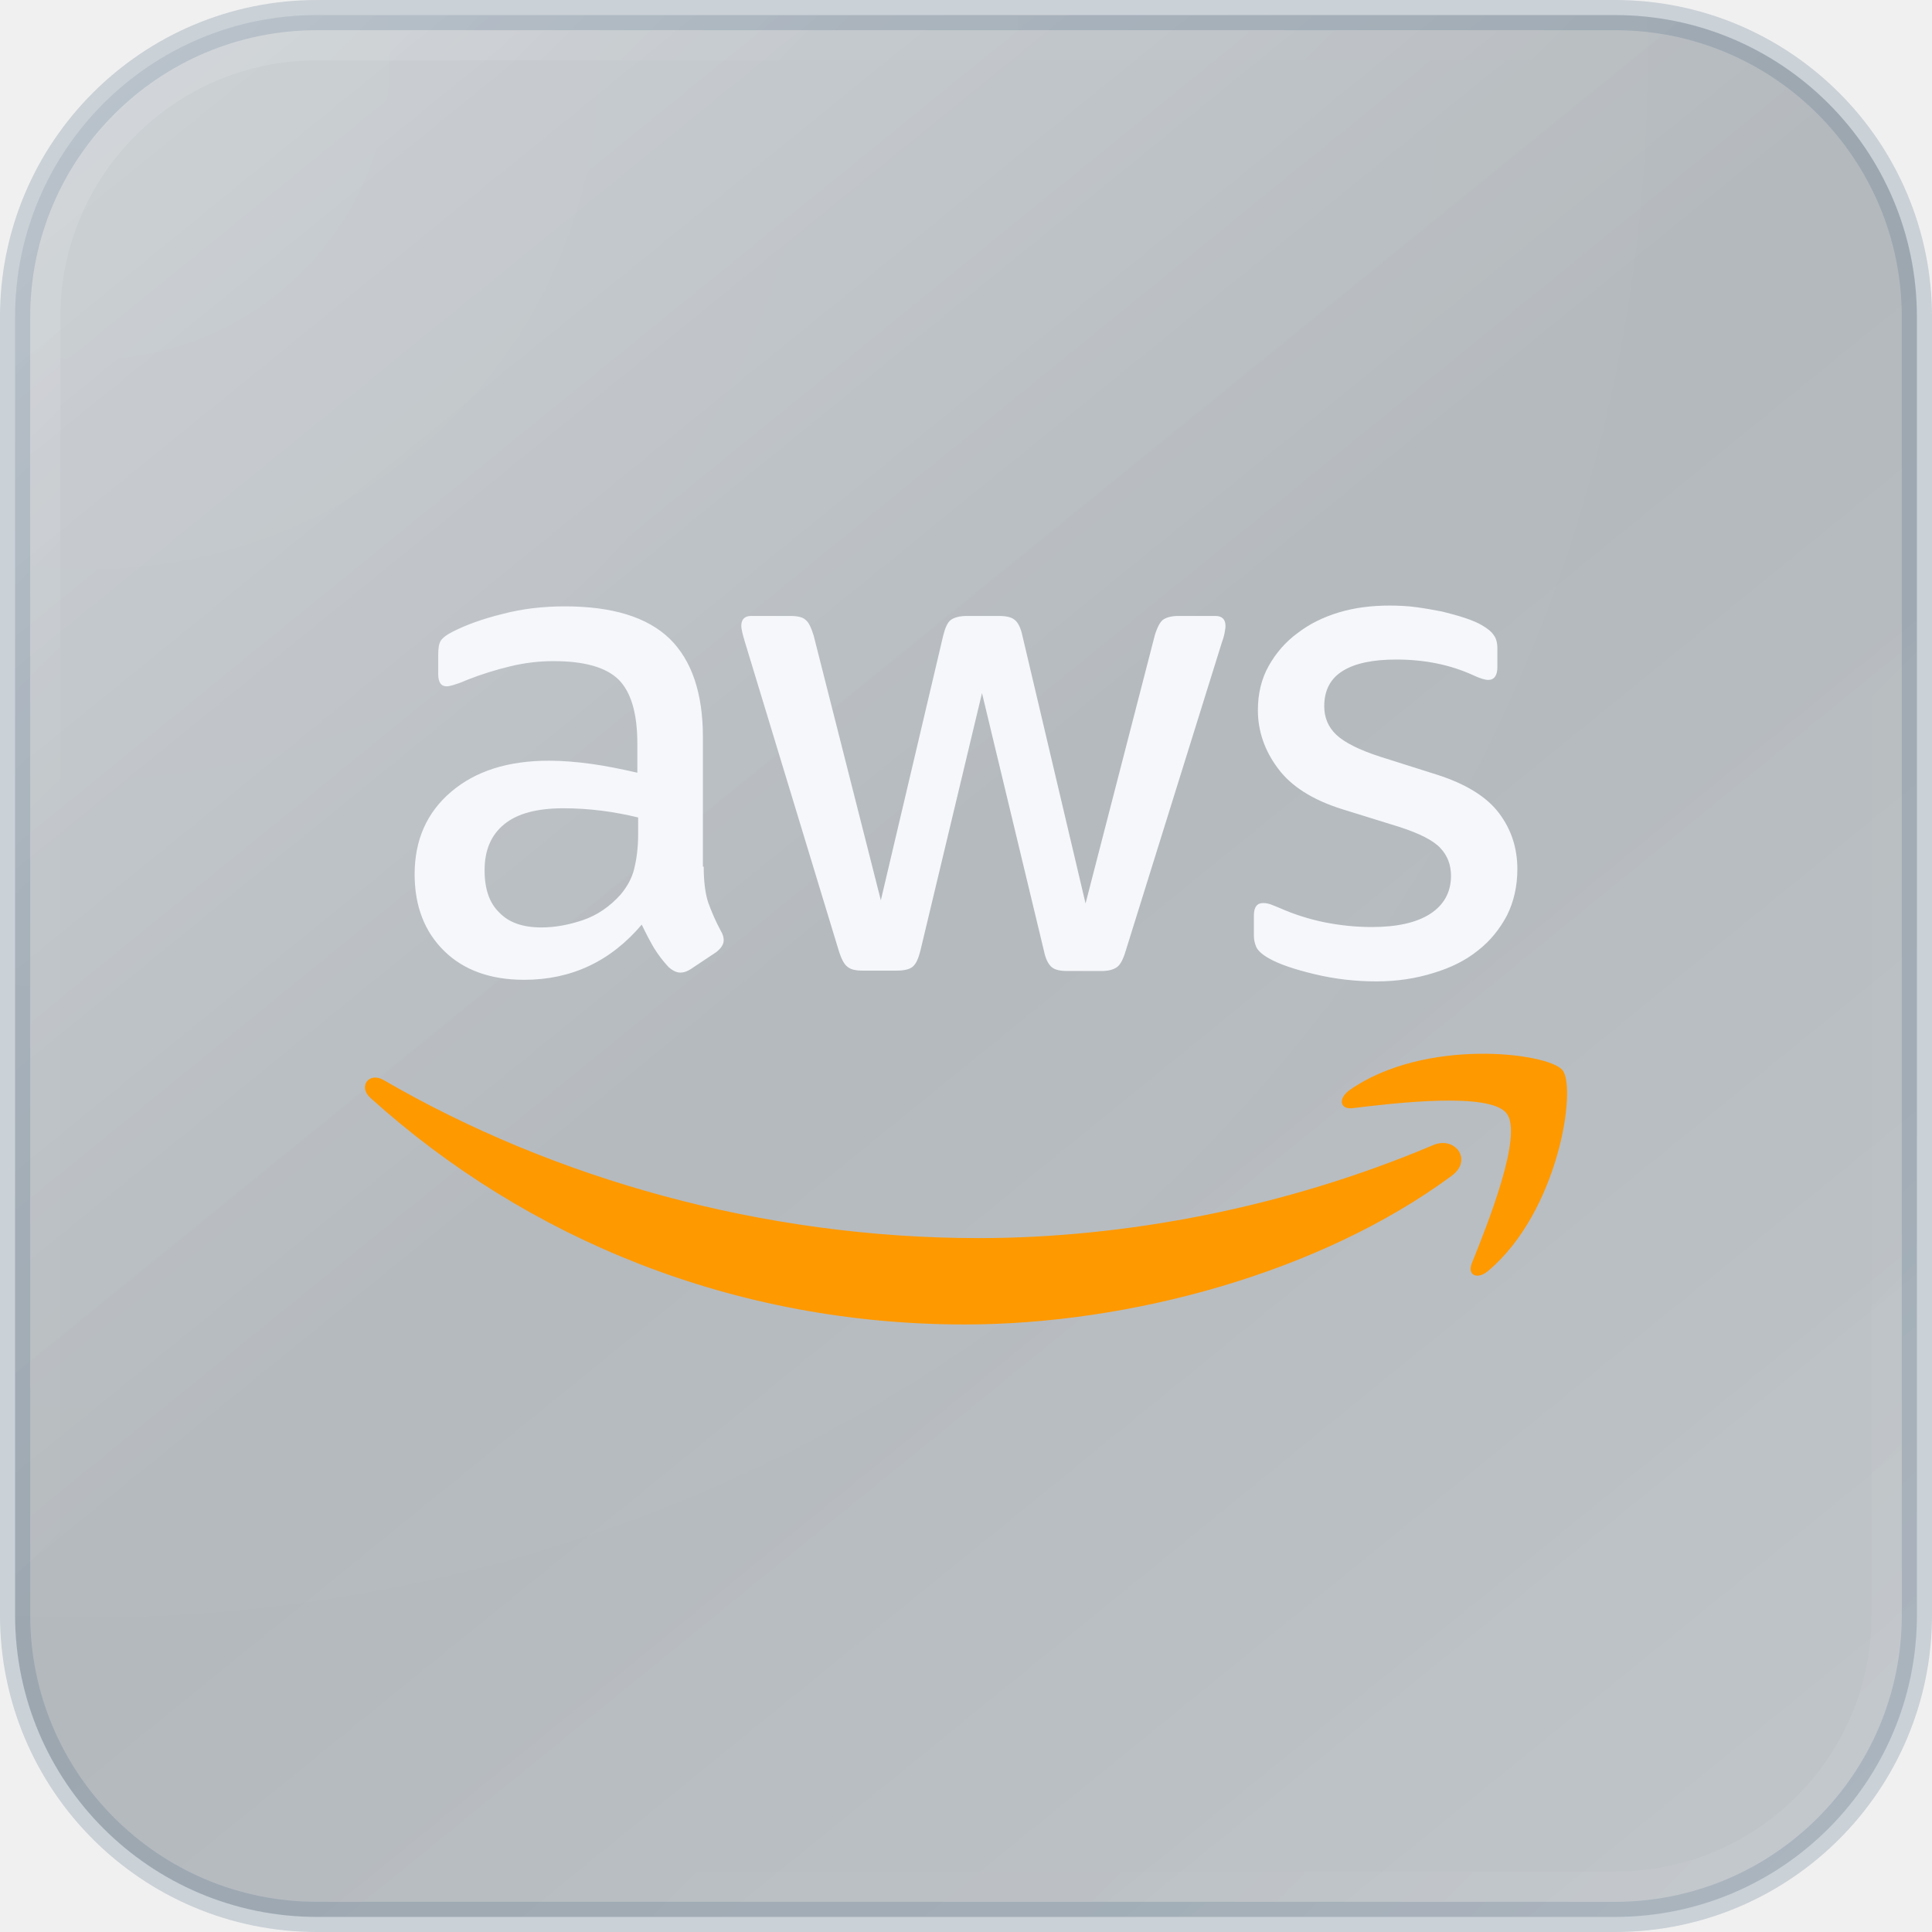
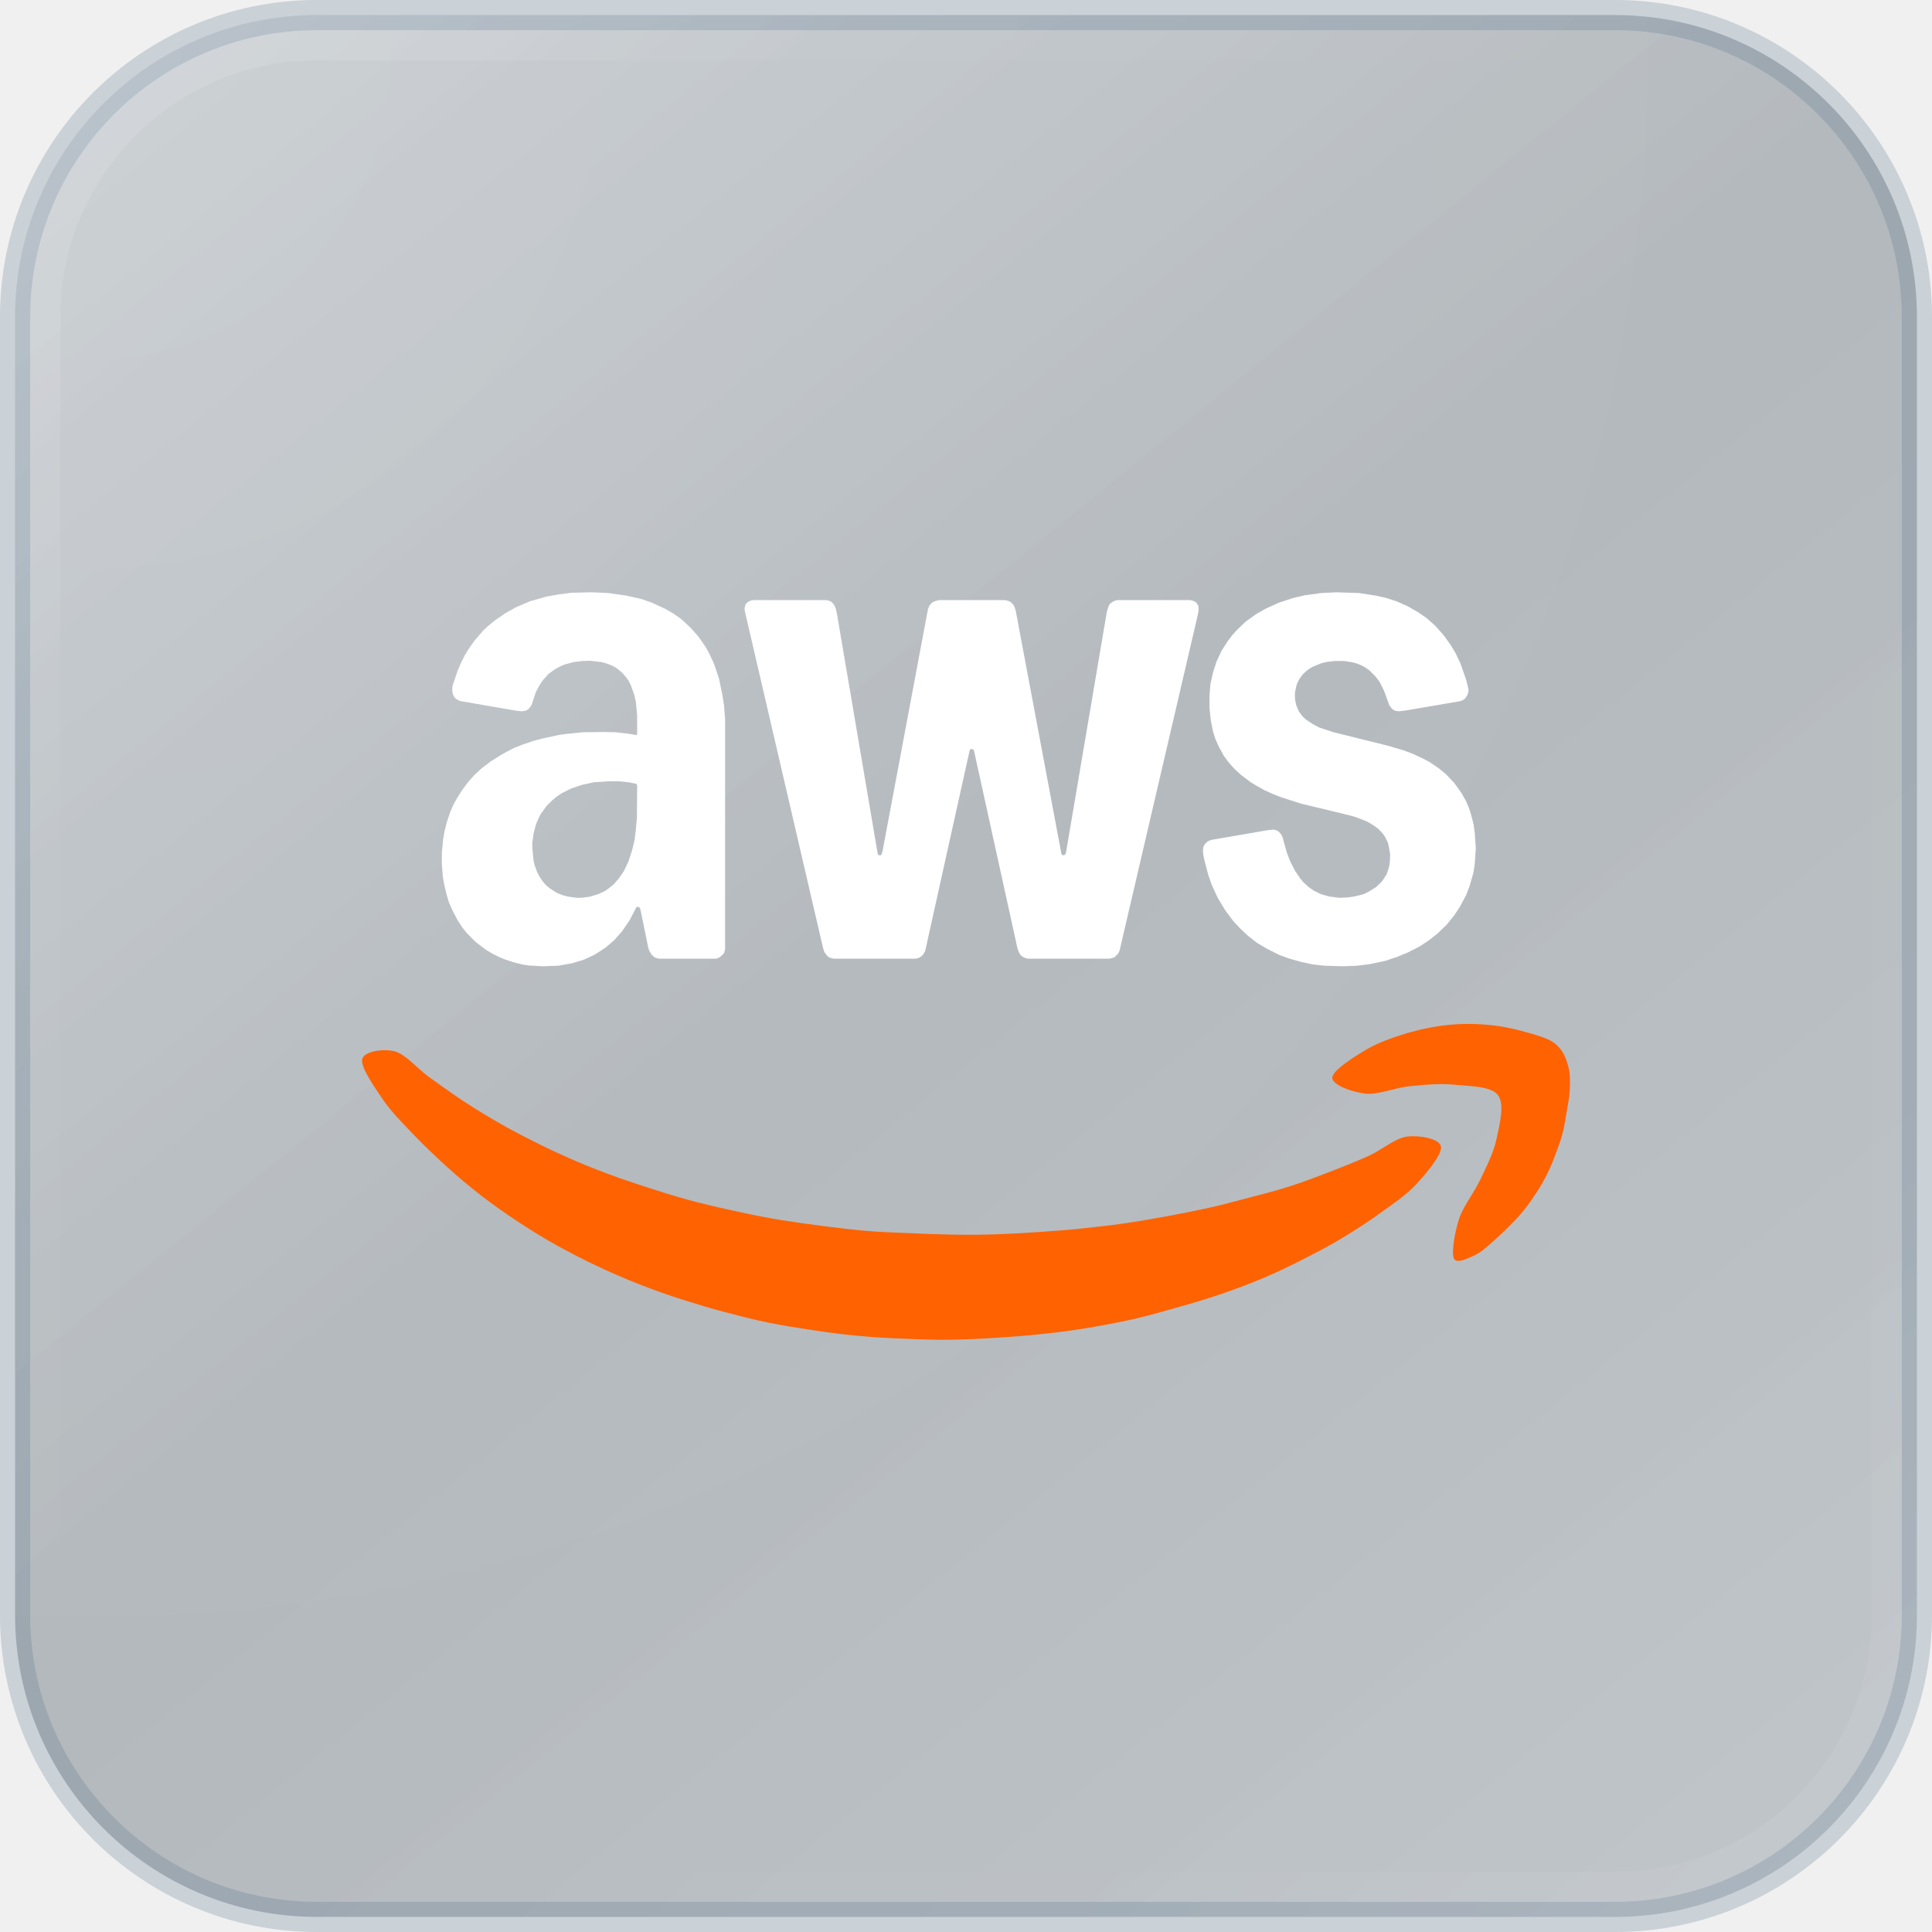
<svg xmlns="http://www.w3.org/2000/svg" viewBox="0 0 64 64" fill="none" color="#CBD5E1">
  <g>
    <defs>
      <linearGradient id="aws-app-dark-background-surface" x1="6" y1="0" x2="58" y2="64" gradientUnits="userSpaceOnUse">
        <stop offset="0" stop-color="#526678" stop-opacity=".24" />
        <stop offset=".48" stop-color="#273746" stop-opacity=".30" />
        <stop offset="1" stop-color="#364A5C" stop-opacity=".26" />
      </linearGradient>
      <radialGradient id="aws-app-dark-background-sheen" cx="3" cy="2" r="62" gradientUnits="userSpaceOnUse">
        <stop stop-color="#FFFFFF" stop-opacity="0.035" />
        <stop offset="1" stop-color="#FFFFFF" stop-opacity="0" />
      </radialGradient>
      <linearGradient id="aws-app-dark-background-reflection" x1="0" y1="0" x2="64" y2="64" gradientUnits="userSpaceOnUse">
        <stop stop-color="#FFFFFF" stop-opacity="0.15" />
        <stop offset=".23" stop-color="#FFFFFF" stop-opacity="0.018" />
        <stop offset=".5" stop-color="#FFFFFF" stop-opacity="0" />
        <stop offset=".78" stop-color="#FFFFFF" stop-opacity="0.01" />
        <stop offset="1" stop-color="#FFFFFF" stop-opacity="0.09" />
      </linearGradient>
    </defs>
    <rect x=".5" y=".5" width="63" height="63" rx="10" fill="url(#aws-app-dark-background-surface)" stroke="#526E86" stroke-opacity=".24" />
    <rect x=".5" y=".5" width="63" height="63" rx="10" fill="url(#aws-app-dark-background-sheen)" />
    <rect x="1.25" y="1.25" width="61.5" height="61.5" rx="9.25" stroke="url(#aws-app-dark-background-reflection)" stroke-width="1.5" />
  </g>
  <defs>
    <clipPath id="aws-app-dark-tile">
      <rect x=".5" y=".5" width="63" height="63" rx="10" />
    </clipPath>
  </defs>
  <g clip-path="url(#aws-app-dark-tile)">
-     <svg viewBox="0 0 256 153" preserveAspectRatio="xMidYMid" fill="#F5F7FA" x="12.0" y="12.0" width="40.0" height="40.0">
-       <g>
-         <path d="M72.392,55.438 C72.392,58.575 72.731,61.118 73.325,62.983 C74.003,64.848 74.85,66.882 76.037,69.086 C76.461,69.764 76.63,70.442 76.63,71.036 C76.63,71.883 76.122,72.731 75.02,73.579 L69.679,77.139 C68.917,77.648 68.154,77.902 67.475,77.902 C66.628,77.902 65.78,77.478 64.932,76.715 C63.746,75.444 62.728,74.087 61.881,72.731 C61.033,71.29 60.185,69.679 59.253,67.73 C52.641,75.528 44.334,79.428 34.331,79.428 C27.211,79.428 21.531,77.393 17.377,73.325 C13.224,69.256 11.105,63.83 11.105,57.049 C11.105,49.844 13.648,43.995 18.819,39.587 C23.989,35.179 30.856,32.975 39.587,32.975 C42.469,32.975 45.436,33.229 48.572,33.653 C51.709,34.077 54.93,34.755 58.321,35.518 L58.321,29.33 C58.321,22.887 56.964,18.395 54.336,15.767 C51.624,13.139 47.046,11.868 40.519,11.868 C37.552,11.868 34.501,12.207 31.364,12.97 C28.228,13.732 25.176,14.665 22.209,15.852 C20.853,16.445 19.836,16.784 19.242,16.954 C18.649,17.123 18.225,17.208 17.886,17.208 C16.699,17.208 16.106,16.36 16.106,14.58 L16.106,10.426 C16.106,9.07 16.275,8.053 16.699,7.46 C17.123,6.866 17.886,6.273 19.073,5.679 C22.04,4.154 25.6,2.882 29.754,1.865 C33.907,0.763 38.315,0.254 42.977,0.254 C53.065,0.254 60.44,2.543 65.187,7.121 C69.849,11.698 72.223,18.649 72.223,27.974 L72.223,55.438 L72.392,55.438 Z M37.976,68.323 C40.774,68.323 43.656,67.815 46.707,66.797 C49.759,65.78 52.472,63.915 54.76,61.372 C56.117,59.762 57.134,57.981 57.642,55.947 C58.151,53.913 58.49,51.454 58.49,48.572 L58.49,45.012 C56.032,44.419 53.404,43.91 50.691,43.571 C47.979,43.232 45.351,43.062 42.723,43.062 C37.044,43.062 32.89,44.164 30.093,46.453 C27.295,48.742 25.939,51.963 25.939,56.201 C25.939,60.185 26.956,63.152 29.075,65.187 C31.11,67.306 34.077,68.323 37.976,68.323 Z M106.045,77.478 C104.519,77.478 103.502,77.224 102.824,76.63 C102.146,76.122 101.552,74.935 101.044,73.325 L81.123,7.799 C80.615,6.103 80.36,5.001 80.36,4.408 C80.36,3.052 81.038,2.289 82.395,2.289 L90.702,2.289 C92.313,2.289 93.415,2.543 94.008,3.136 C94.686,3.645 95.195,4.832 95.703,6.442 L109.944,62.559 L123.168,6.442 C123.592,4.747 124.101,3.645 124.779,3.136 C125.457,2.628 126.644,2.289 128.17,2.289 L134.951,2.289 C136.562,2.289 137.664,2.543 138.342,3.136 C139.02,3.645 139.613,4.832 139.952,6.442 L153.346,63.237 L168.011,6.442 C168.519,4.747 169.113,3.645 169.706,3.136 C170.384,2.628 171.486,2.289 173.012,2.289 L180.895,2.289 C182.252,2.289 183.015,2.967 183.015,4.408 C183.015,4.832 182.93,5.256 182.845,5.764 C182.76,6.273 182.591,6.951 182.252,7.883 L161.823,73.409 C161.314,75.105 160.721,76.207 160.042,76.715 C159.364,77.224 158.262,77.563 156.821,77.563 L149.531,77.563 C147.921,77.563 146.819,77.309 146.14,76.715 C145.462,76.122 144.869,75.02 144.53,73.325 L131.391,18.649 L118.336,73.24 C117.913,74.935 117.404,76.037 116.726,76.63 C116.048,77.224 114.861,77.478 113.335,77.478 L106.045,77.478 Z M214.972,79.767 C210.564,79.767 206.156,79.258 201.918,78.241 C197.679,77.224 194.374,76.122 192.17,74.85 C190.813,74.087 189.881,73.24 189.542,72.477 C189.203,71.714 189.033,70.866 189.033,70.103 L189.033,65.78 C189.033,64 189.711,63.152 190.983,63.152 C191.491,63.152 192,63.237 192.509,63.407 C193.017,63.576 193.78,63.915 194.628,64.254 C197.51,65.526 200.646,66.543 203.952,67.221 C207.343,67.899 210.649,68.238 214.04,68.238 C219.38,68.238 223.534,67.306 226.416,65.441 C229.298,63.576 230.824,60.864 230.824,57.388 C230.824,55.015 230.061,53.065 228.535,51.454 C227.009,49.844 224.127,48.403 219.974,47.046 L207.682,43.232 C201.494,41.282 196.917,38.4 194.119,34.585 C191.322,30.856 189.881,26.702 189.881,22.294 C189.881,18.734 190.644,15.597 192.17,12.885 C193.695,10.172 195.73,7.799 198.273,5.934 C200.816,3.984 203.698,2.543 207.089,1.526 C210.479,0.509 214.04,0.085 217.77,0.085 C219.634,0.085 221.584,0.17 223.449,0.424 C225.399,0.678 227.179,1.017 228.959,1.356 C230.654,1.78 232.265,2.204 233.791,2.713 C235.317,3.221 236.503,3.73 237.351,4.238 C238.538,4.917 239.385,5.595 239.894,6.358 C240.403,7.036 240.657,7.968 240.657,9.155 L240.657,13.139 C240.657,14.919 239.979,15.852 238.707,15.852 C238.029,15.852 236.927,15.513 235.486,14.834 C230.654,12.63 225.229,11.528 219.211,11.528 C214.379,11.528 210.564,12.291 207.936,13.902 C205.309,15.513 203.952,17.971 203.952,21.446 C203.952,23.82 204.8,25.854 206.495,27.465 C208.191,29.075 211.327,30.686 215.82,32.127 L227.857,35.942 C233.96,37.891 238.368,40.604 240.996,44.079 C243.624,47.555 244.895,51.539 244.895,55.947 C244.895,59.592 244.132,62.898 242.691,65.78 C241.166,68.662 239.131,71.205 236.503,73.24 C233.875,75.359 230.739,76.885 227.094,77.987 C223.279,79.174 219.295,79.767 214.972,79.767 Z" fill="#F5F7FA" fill-rule="nonzero" />
-         <path d="M230.993,120.964 C203.105,141.563 162.585,152.498 127.746,152.498 C78.919,152.498 34.925,134.442 1.695,104.434 C-0.932,102.061 1.441,98.84 4.577,100.705 C40.519,121.558 84.853,134.188 130.713,134.188 C161.653,134.188 195.645,127.746 226.925,114.522 C231.587,112.403 235.571,117.574 230.993,120.964 Z M242.607,107.74 C239.046,103.163 219.041,105.536 209.971,106.638 C207.258,106.977 206.834,104.604 209.293,102.824 C225.229,91.634 251.423,94.856 254.474,98.585 C257.526,102.4 253.626,128.593 238.707,141.139 C236.419,143.089 234.215,142.072 235.232,139.528 C238.623,131.136 246.167,112.233 242.607,107.74 Z" fill="#FF9900" />
+     <svg viewBox="0 0 477.88 295.80" x="12.0" y="12.0" width="40.0" height="40.0">
+       <g fill="#FFFFFF">
+         <path fill-rule="evenodd" d="M152.3 4.1l-0.6 0.7-0.4 1.5 0.1 1.1 31 133.5 0.5 1.5 1.1 1.5 0.8 0.6 1.2 0.4 0.7 0.1 32 0 0.9-0.1 1.2-0.5 0.8-0.6 0.6-0.8 0.6-1.1 17.6-79.4 0.3-0.4 0.6-0.1 0.6 0.3 0.3 0.8 17.1 77.8 0.5 1.4 0.5 1 0.6 0.6 0.7 0.5 1.3 0.5 0.7 0.1 32 0 1-0.2 1-0.3 1-0.9 0.6-0.7 0.5-1 31.1-133.5 0.2-1.6-0.1-1.4-0.7-1.2-1-0.7-1-0.3-0.7-0.1-28.4 0-0.9 0.1-1.3 0.6-1.1 0.9-0.5 1-0.6 1.9-16.2 95.5-0.3 0.7-0.7 0.3-0.5-0.2-0.3-0.4-18.1-96.3-0.5-1.5-0.6-1-1.1-1-1.4-0.5-0.8-0.1-26 0-1.8 0.5-0.9 0.5-1 1.1-0.6 1.4-18 95.9-0.4 1.3-0.3 0.2-0.4 0.1-0.5-0.1-0.3-0.5-16.1-94.8-0.5-2.3-0.5-1.2-0.6-0.8-0.9-0.8-1.2-0.4-0.9-0.1-28.4 0-0.8 0.1-1.1 0.4zM56.6 8.3l-4.2 2.9-2.9 2.4-1.5 1.4-3.7 4.3-2.3 3.3-1.5 2.5-1.4 2.8-1.4 3.3-2 5.9-0.1 1.6 0.2 1.3 0.4 1.1 0.7 0.9 0.8 0.5 0.9 0.5 21.9 3.8 2.5 0.3 1.6-0.2 1.1-0.6 1-1.2 0.5-1 1.5-4.6 1-1.9 1.4-2.3 2.5-2.9 2.6-1.9 1.8-1 2-0.9 3.7-1 3.5-0.4 3-0.1 4.4 0.5 1.9 0.5 2.3 0.9 1.7 0.9 1.4 1.1 1.1 1 1.4 1.6 1 1.4 0.9 1.8 1.4 3.9 0.6 2.8 0.5 5.3 0 7.3-0.2 0.3-0.2 0.1-2.9-0.5-5.2-0.6-5-0.1-8.1 0.1-5.8 0.6-3.3 0.4-6.9 1.5-3.4 0.9-4.1 1.4-3.6 1.4-2.9 1.5-2.5 1.4-3.8 2.4-3.7 2.8-2.9 2.7-2.4 2.7-2.3 3.1-1.9 3-1.5 2.6-1.4 3.2-1.4 4.2-0.9 3.7-0.5 3-0.5 5.2 0 4.6 0.4 4.9 0.6 3.3 0.9 3.8 0.9 3 1.5 3.4 1.9 3.6 1.8 2.8 2 2.5 3.4 3.4 4.2 3.2 2.4 1.4 2.8 1.4 2.2 0.9 3 1 3.8 1 2.7 0.4 5.4 0.3 6.1-0.2 5.6-1 4.6-1.4 4.1-1.9 2.4-1.5 2.1-1.4 3.4-2.9 3.1-3.5 3-4.4 2.6-5 0.3-0.3 0.6 0 0.5 0.3 0.3 0.8 3 14.6 0.4 1.5 1 1.7 1.1 1 1.2 0.5 1 0.1 21.9 0 0.8-0.1 1-0.5 0.8-0.7 0.8-0.8 0.4-1.2 0.1-0.7 0-90.7-0.4-5.3-0.6-4-1.4-6.8-1.9-5.7-1.9-4.1-1.4-2.6-2.9-4.2-2.9-3.3-3.7-3.5-3.4-2.4-3.3-1.9-5.2-2.4-4.3-1.5-5.9-1.3-7-1-6.8-0.3-7.9 0.2-4.7 0.6-5.1 0.9-6.6 1.9-5.6 2.4zM385.6 0l-6.1 0.3-6.6 0.9-4.3 1-5.8 1.9-5.3 2.4-4 2.3-4 2.9-3.6 3.5-1.6 1.8-1.9 2.5-2.4 3.8-1.9 4.1-1.4 4.3-1 4.5-0.4 4.7 0 4.8 0.5 4.9 0.9 4.5 0.9 2.9 1.5 3.3 1.8 3.3 1.9 2.6 2.2 2.5 2.7 2.5 3.8 2.9 2.3 1.4 3.4 1.9 3.1 1.4 3.6 1.4 7.5 2.4 18.2 4.4 3.4 0.9 2.6 1 2.2 0.9 2.5 1.5 1.8 1.3 1.8 1.9 1 1.5 1 2.1 0.4 1.7 0.5 2.9-0.1 2.9-0.4 2.4-0.9 2.6-1 1.6-1 1.4-2.1 2-3 1.9-2.1 1-1.5 0.4-2.7 0.6-2.6 0.3-2.7 0.1-4-0.5-3.2-0.9-2.9-1.4-2-1.4-2.3-2.1-1.2-1.5-1.9-2.8-1.9-3.7-1.4-3.6-1.6-5.8-0.5-1.2-1.1-1.3-0.9-0.5-1.3-0.3-2.5 0.3-22 3.8-1.3 0.5-1.2 1.1-0.6 1.1-0.2 1.7 0.2 1.8 0.5 2.3 1.4 5.3 1.4 4 2.4 5.2 2.9 4.8 3.2 4.3 2.8 3 3.1 2.9 3.6 2.8 3.9 2.3 4.8 2.4 3.8 1.4 4.9 1.4 4.8 1 4.5 0.5 7.4 0.2 5.3-0.2 4.9-0.6 6.2-1.3 4.6-1.5 4.6-1.9 4.5-2.3 3.8-2.5 3.4-2.7 3.7-3.6 2.9-3.6 2.3-3.5 2.4-4.5 1.4-3.7 1.5-5.3 0.5-3.5 0.4-5.9-0.4-6-0.5-3.7-1-3.8-0.9-2.8-1-2.3-1.9-3.4-2.8-3.9-3.2-3.4-2.9-2.4-3.5-2.4-2.6-1.4-4.1-1.9-3.6-1.4-6.5-1.9-21.7-5.4-5.4-1.8-2.8-1.5-2.6-1.8-1.2-1.1-1.5-2.1-1-2.4-0.4-2-0.1-2.2 0.1-1.1 0.5-2.3 0.4-1.2 1-1.8 1.1-1.5 1.1-1 1.3-1.1 1.5-0.9 3.4-1.4 2-0.5 3.3-0.4 3.8 0 3.2 0.5 1.6 0.4 2.2 0.9 1.6 0.9 1.4 1 2.3 2.3 1.7 2.2 1.8 3.6 2.1 5.8 1.1 1.4 1.1 0.7 1.7 0.2 2.4-0.3 21.7-3.7 1.2-0.5 0.7-0.5 0.5-0.7 0.5-0.8 0.4-1.4 0-0.9-0.9-3.6-2.3-6.6-1.9-4-1.9-3.2-2.9-4-3.2-3.6-3.5-3.1-3.3-2.3-4.2-2.4-4.3-1.9-4.3-1.4-4.1-0.9-6.5-1zM108.5 75.8l0.3 0.6-0.1 12.8-0.5 5.4-0.4 3.3-1 4.2-1.4 4.3-1.9 4-2 2.9-2.1 2.4-1.8 1.4-1.3 1-3 1.4-3.4 1-3.2 0.4-1.9 0-3.6-0.5-1.8-0.5-2.3-0.9-3-1.9-1.5-1.3-1.1-1.3-1.3-1.9-1-1.9-0.9-2.5-0.5-2-0.5-5.1 0-2.1 0.5-3.5 0.9-3.5 1-2.4 0.9-1.8 2.4-3.3 2.1-2.1 1.8-1.5 2.1-1.4 3.8-1.9 4.2-1.4 4.6-1 5.5-0.4 4.3 0 4.2 0.4z" />
+       </g>
+       <g fill="#FF6200">
+         <path d="M0 184.7C0.8 181.6 8.5 180.5 12.9 181.7C17.3 182.9 21.9 188.6 26.5 191.9C31.1 195.2 35.7 198.5 40.4 201.6C45.1 204.7 49.9 207.6 54.8 210.4C59.7 213.2 64.8 215.8 69.8 218.3C74.8 220.8 79.9 223.1 85 225.3C90.1 227.5 95.4 229.5 100.6 231.4C105.9 233.3 111.2 235 116.5 236.7C121.8 238.4 127.2 240 132.6 241.4C138 242.8 143.5 244 149 245.2C154.5 246.4 160 247.5 165.5 248.4C171.1 249.3 176.7 250.1 182.3 250.8C187.9 251.5 193.5 252.2 199.1 252.7C204.8 253.2 210.5 253.4 216.2 253.6C221.9 253.9 227.6 254.1 233.3 254.2C239 254.3 244.8 254.3 250.5 254.1C256.2 253.9 261.9 253.6 267.6 253.2C273.3 252.8 279 252.4 284.6 251.8C290.2 251.2 295.8 250.6 301.4 249.8C307 249 312.6 248 318.1 247C323.6 246 329.1 244.9 334.6 243.7C340.1 242.5 345.5 241 350.9 239.6C356.3 238.2 361.8 236.8 367.1 235.1C372.4 233.4 377.6 231.4 382.8 229.4C388 227.4 393.3 225.3 398.4 223C403.5 220.7 408.8 216 413.5 215.4C418.3 214.8 426.3 216.2 426.9 219.3C427.5 222.4 421.3 229.7 417.3 234.1C413.3 238.5 408 242 403.1 245.5C398.2 249.1 393.2 252.3 388.1 255.4C383 258.5 377.6 261.3 372.3 264C367 266.7 361.6 269.3 356.1 271.6C350.6 273.9 345 276 339.4 277.9C333.8 279.8 328 281.5 322.3 283.1C316.6 284.7 310.8 286.4 305 287.7C299.2 289 293.2 290.1 287.3 291.1C281.4 292.1 275.4 292.9 269.4 293.5C263.4 294.2 257.4 294.6 251.4 295C245.4 295.4 239.3 295.7 233.2 295.8C227.1 295.9 221 295.7 214.9 295.4C208.8 295.2 202.7 294.9 196.7 294.3C190.7 293.8 184.8 293 178.8 292.1C172.9 291.2 166.9 290.3 161 289.1C155.1 287.9 149.3 286.4 143.6 284.9C137.9 283.4 132.3 281.7 126.6 279.9C121 278.1 115.3 276.1 109.7 273.9C104.2 271.7 98.7 269.4 93.3 266.8C87.9 264.3 82.5 261.5 77.2 258.6C72 255.7 66.8 252.5 61.8 249.2C56.8 245.9 51.8 242.4 47 238.7C42.2 235 37.6 231.1 33.1 227C28.6 222.9 24.2 218.7 20 214.3C15.8 209.9 11.3 205.4 8 200.5C4.7 195.6 -0.8 187.8 0 184.7ZM466.3 175.8C470.4 177.2 471.9 178.2 473.7 180.2C475.6 182.2 476.7 185.3 477.4 188C478.1 190.8 478 193.8 477.9 196.7C477.8 199.6 477.2 202.5 476.7 205.4C476.2 208.3 475.8 211.1 475.1 213.9C474.4 216.7 473.4 219.3 472.4 222C471.4 224.7 470.3 227.5 469 230.1C467.7 232.7 466.3 235.2 464.7 237.6C463.1 240 461.5 242.4 459.6 244.7C457.8 247 455.7 249.1 453.6 251.2C451.5 253.3 449.4 255.3 447.2 257.2C445 259.1 442.7 261.3 440.2 262.4C437.7 263.5 433 266 432 263.6C431 261.2 432.4 253.1 434.1 247.9C435.9 242.7 440 237.7 442.5 232.4C445 227.1 447.9 221.5 449 215.9C450.2 210.3 452.2 202.4 449.4 198.9C446.6 195.4 438.2 195.5 432.4 194.9C426.6 194.3 420.3 194.9 414.4 195.5C408.5 196.1 402 199 396.9 198.4C391.8 197.8 383.8 195 383.9 192.1C384 189.2 392.3 184 397.3 181C402.3 178.1 408.1 176.1 413.7 174.4C419.3 172.8 425.2 171.6 431.1 171.1C437 170.6 443.2 170.8 449.1 171.6C455 172.4 462.2 174.4 466.3 175.8Z" />
      </g>
    </svg>
  </g>
</svg>
